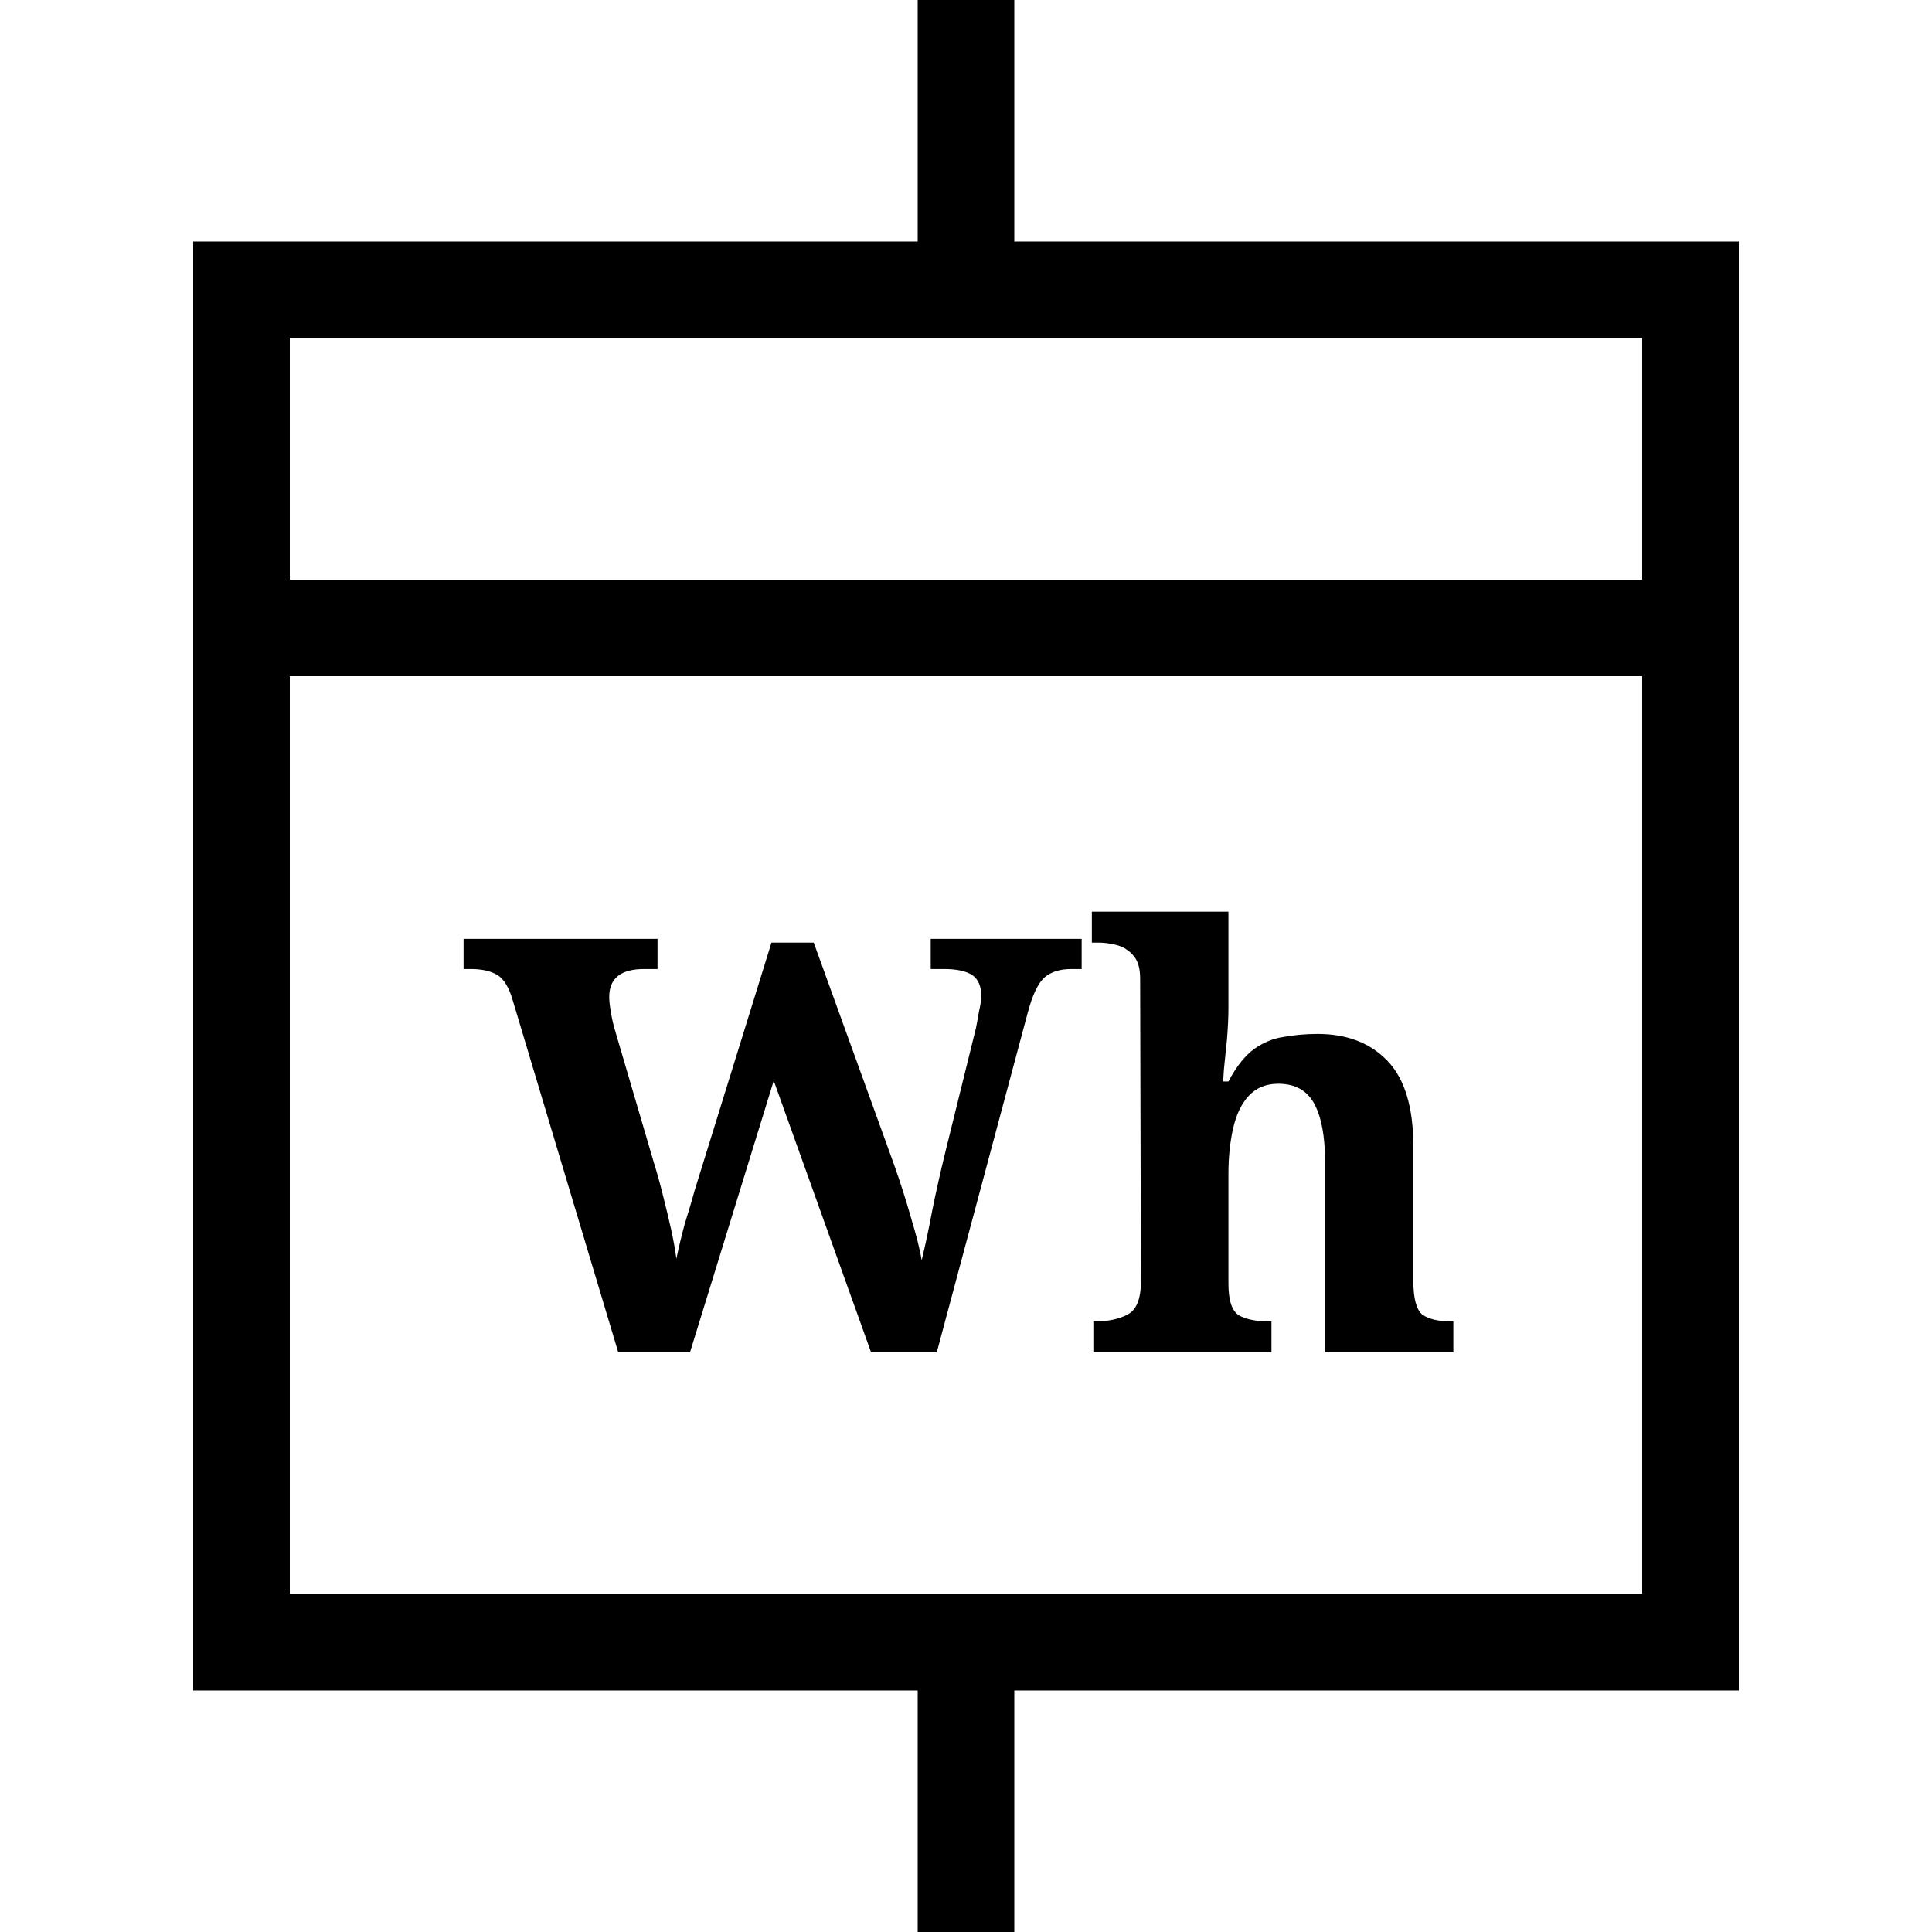
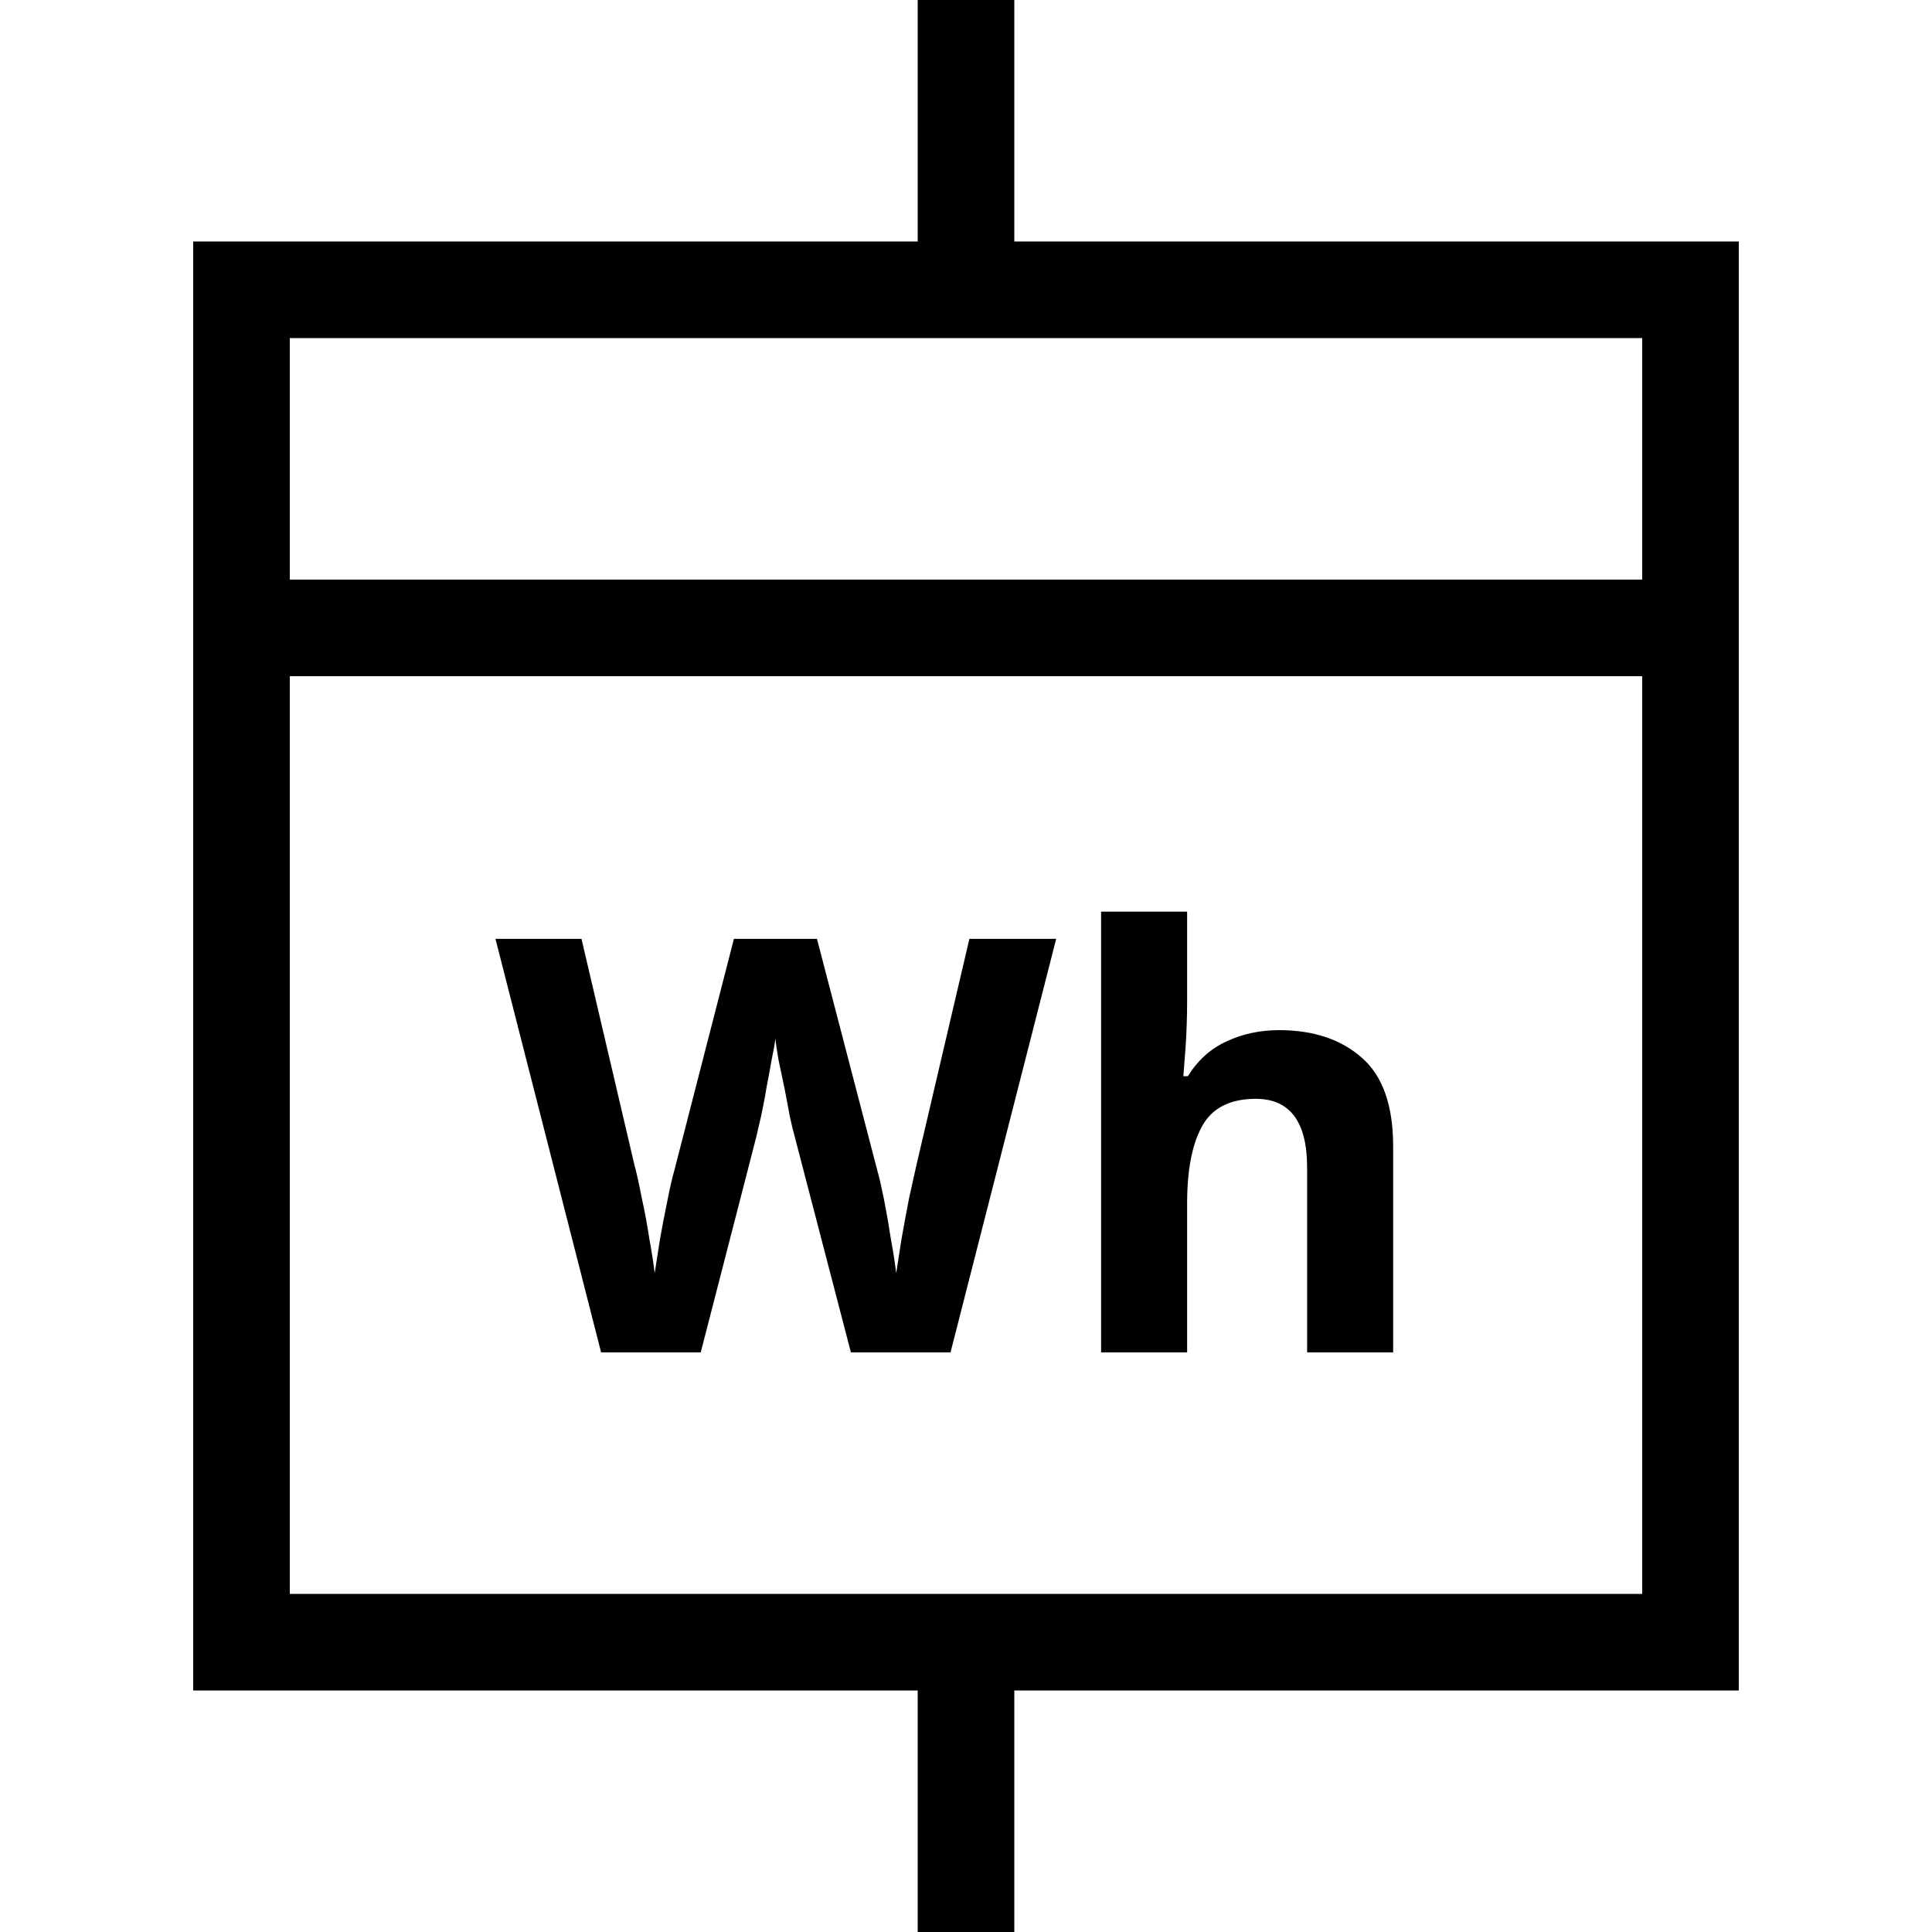
<svg xmlns="http://www.w3.org/2000/svg" viewBox="0 0 40 40" width="40" height="40">
  <g>
    <line x1="20" y1="0" x2="20" y2="6" stroke="#000" stroke-width="2" />
    <line x1="20" y1="34" x2="20" y2="40" stroke="#000" stroke-width="2" />
    <rect x="5" y="6" width="30" height="28" fill="none" stroke="#000" stroke-width="2" />
    <line x1="5" y1="13" x2="35" y2="13" stroke="#000" stroke-width="2" />
-     <text x="20" y="28" text-anchor="middle" font-family="serif" font-size="12" font-weight="bold" fill="#000">Wh</text>
+     <text x="20" y="28" text-anchor="middle" font-size="12" font-family="sans-serif" font-weight="bold" fill="#000">Wh</text>
  </g>
</svg>
